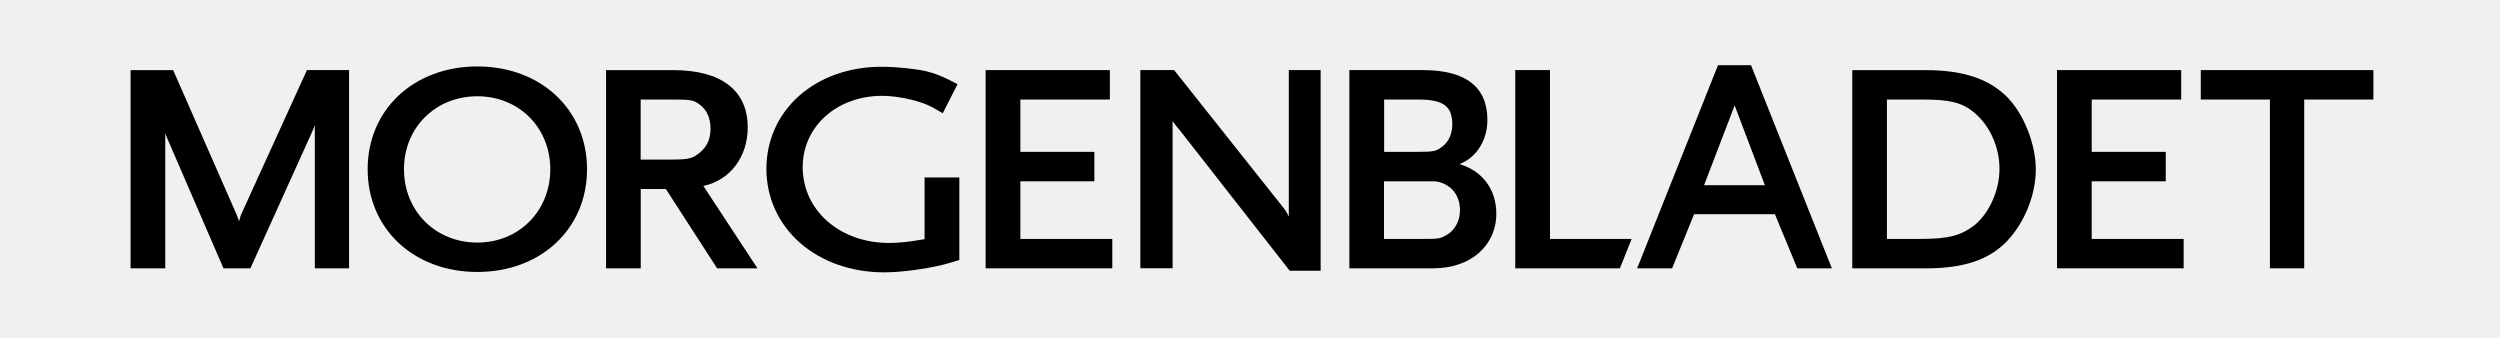
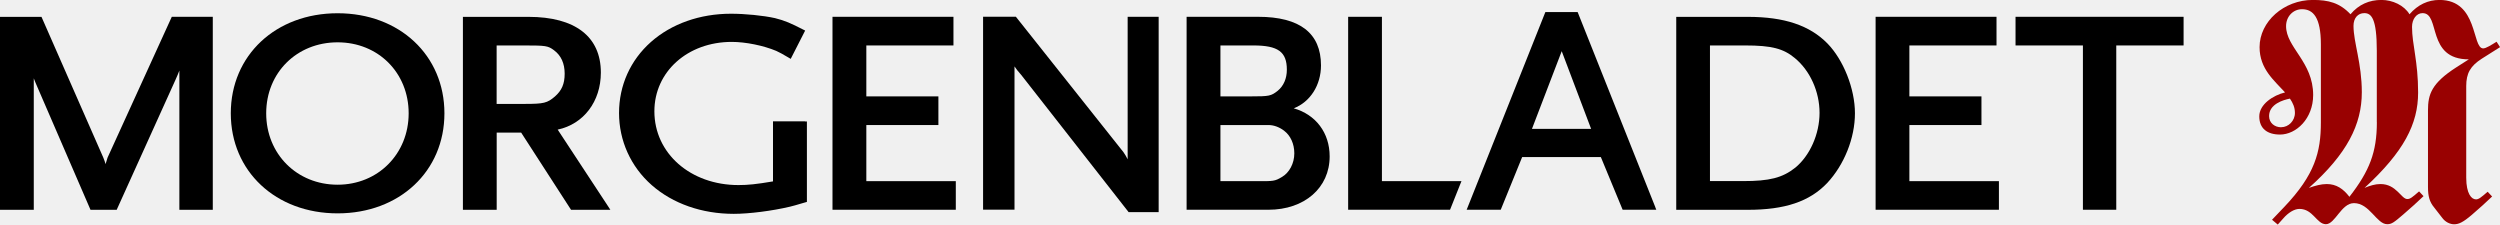
- <svg xmlns="http://www.w3.org/2000/svg" xmlns:xlink="http://www.w3.org/1999/xlink" version="1.1" id="Layer_1" x="0px" y="0px" viewBox="0 0 595.28 80.4" style="enable-background:new 0 0 595.28 80.4;" xml:space="preserve">
-   <style type="text/css">
- 	.st0{clip-path:url(#SVGID_00000018947332386584615590000004591940148327917994_);}
- 	.st1{clip-path:url(#SVGID_00000103986584603078048300000011971579060377663420_);}
- 	.st2{clip-path:url(#SVGID_00000158727841280297674370000017560782427784174721_);}
- </style>
-   <g>
-     <defs>
-       <rect id="SVGID_1_" x="31.09" width="534.04" height="64.86" />
-     </defs>
-     <clipPath id="SVGID_00000067936178445190001730000000660769708696545199_">
-       <use xlink:href="#SVGID_1_" style="overflow:visible;" />
+ <svg xmlns="http://www.w3.org/2000/svg" width="3017" height="271" viewBox="0 0 3017 271" fill="none">
+   <g clipPath="url(#clip0_536_5)">
+     <path d="M254.614 20.27H207.31L206.728 21.578L129.778 190.281V190.427L129.705 190.572C128.688 193.769 127.961 196.094 127.38 198.055C126.871 195.876 126.072 193.696 124.764 190.427L50.647 21.651L50.065 20.343H0V253.2H40.764V94.523C42 97.865 43.526 101.425 45.56 106.075L108.632 251.819L109.214 253.2H140.822L141.404 251.892L211.67 96.557C213.85 91.762 215.303 88.275 216.465 85.151V253.2H256.794V20.27H254.541H254.614Z" fill="black" />
+     <path d="M407.426 222.903C358.305 222.903 321.247 185.849 321.247 136.735C321.247 87.621 358.305 51.076 407.426 51.076C456.546 51.076 493.169 87.912 493.169 136.735C493.169 185.559 456.329 222.903 407.426 222.903ZM407.426 15.984C332.727 15.984 278.52 66.769 278.52 136.735C278.52 206.701 332.727 257.486 407.426 257.486C482.124 257.486 536.331 206.701 536.331 136.735C536.331 66.769 482.124 15.984 407.426 15.984Z" fill="black" />
+     <path d="M633.047 54.854C658.697 54.854 661.386 55.29 668.507 60.593C677.081 66.915 681.441 76.432 681.441 88.929C681.441 101.425 677.808 109.272 669.742 116.392C660.441 124.384 656.299 125.401 632.974 125.401H599.331V54.854H632.974H633.047ZM734.34 249.712L673.012 156.424C704.33 149.74 725.112 122.495 725.112 87.548C725.112 44.174 694.084 20.343 637.843 20.343H558.639V253.2H599.403V159.984H628.905L688.489 252.183L689.143 253.2H736.593L734.34 249.712Z" fill="black" />
+     <path d="M971.442 146.398H932.858V218.907C912.73 222.322 902.775 223.339 891.149 223.339C833.308 223.339 789.71 185.05 789.71 134.338C789.71 86.531 829.82 50.567 883.083 50.567C899.723 50.567 921.231 54.926 936.709 61.393C939.906 62.773 945.138 65.607 952.186 69.821L954.221 71.056L955.311 68.949L970.643 38.87L971.66 36.908L969.698 35.891C954.293 27.972 947.172 24.848 935.256 21.869C921.159 18.745 899.287 16.565 882.138 16.565C844.644 16.565 810.346 28.698 785.568 50.64C760.717 72.654 747.056 103.096 747.056 136.372C747.056 169.647 761.08 201.034 786.513 223.411C811.945 245.789 847.114 258.068 885.481 258.068C904.01 258.068 931.913 254.508 953.349 249.422C956.909 248.623 961.778 247.169 967.881 245.353L972.169 244.118L973.767 243.682V146.616H971.515L971.442 146.398Z" fill="black" />
+     <path d="M1151.21 218.616H1045.49V150.903H1130.21H1132.46V148.65V118.572V116.319H1130.21H1045.49V54.854H1148.38H1150.63V52.602V22.523V20.27H1148.38H1006.9H1004.65V22.523V250.947V253.127H1006.9H1151.21H1153.46V250.947V220.796V218.616H1151.21Z" fill="black" />
+     <path d="M1396.02 20.27H1360.85V192.243C1359.32 189.119 1357.58 186.14 1355.76 183.597L1226.64 21.07L1225.98 20.198H1186.38V253.054H1224.31V80.138C1226.2 83.116 1228.74 86.313 1232.38 90.382C1232.3 90.237 1361.36 255.161 1361.36 255.161L1362.01 256.033H1398.27V20.27H1396.02Z" fill="black" />
+     <path d="M1472.82 54.854H1512.64C1542.43 54.854 1552.97 62.555 1552.97 84.133C1552.97 94.741 1549.05 103.823 1541.85 109.635C1533.86 115.883 1531.68 116.319 1509.3 116.319H1472.82V54.854ZM1472.82 150.903H1530.81C1537.13 150.903 1543.74 153.3 1549.55 157.66L1550.86 155.916L1549.55 157.732C1557.33 163.399 1561.98 173.571 1561.98 185.05C1561.98 197.183 1556.02 208.445 1546.87 213.676C1538.51 218.689 1536.55 218.689 1517.73 218.616H1472.82V150.903ZM1561.33 130.705C1581.02 123.076 1594.17 102.951 1594.17 78.902C1594.17 40.032 1568.67 20.27 1518.31 20.27H1431.99V253.127H1530.74C1574.26 253.127 1604.63 226.681 1604.63 188.755C1604.63 160.202 1587.85 138.261 1561.25 130.705" fill="black" />
+     <path d="M1760.43 218.616H1667.71V22.523V20.27H1665.53H1629.19H1626.94V22.523V250.947V253.127H1629.19H1748.36H1749.89L1750.47 251.747L1762.46 221.668L1763.7 218.616H1760.43Z" fill="black" />
+     <path d="M1920.21 155.48H1848.78L1884.68 61.756L1920.14 155.48H1920.21ZM1997.67 250.076L1904.44 15.911L1903.86 14.531H1864.99L1864.41 15.911L1771.18 250.076L1769.94 253.127H1811.07L1811.65 251.747L1836.94 189.555H1931.91L1957.63 251.747L1958.22 253.127H1998.83L1997.6 250.076H1997.67Z" fill="black" />
+     <path d="M2063.65 54.854H2106.3C2137.7 54.854 2152.23 58.559 2166.03 70.111C2184.42 85.296 2195.83 110.58 2195.83 136.227C2195.83 161.873 2184.06 188.029 2166.54 202.342C2150.99 214.62 2135.59 218.544 2103.4 218.544H2063.58V54.854H2063.65ZM2204.98 220.941C2225.69 198.782 2238.55 166.523 2238.55 136.735C2238.55 106.947 2224.6 72.218 2205.42 52.529C2183.91 30.587 2153.32 20.343 2109.21 20.343H2022.89V253.2H2109.21C2154.12 253.2 2183.69 243.246 2204.98 220.941Z" fill="black" />
+     <path d="M2410.04 218.616H2304.24V150.903H2388.97H2391.22V148.65V118.572V116.319H2388.97H2304.24V54.854H2407.13H2409.39V52.602V22.523V20.27H2407.13H2265.66H2263.48V22.523V250.947V253.127H2265.66H2410.04H2412.29V250.947V220.796V218.616H2410.04Z" fill="black" />
+     <path d="M2632.97 20.27H2434.6H2432.35V22.523V52.602V54.854H2434.6H2513.66V250.875V253.127H2515.84H2551.73H2553.91V250.875V54.854H2632.97H2635.15V20.27H2632.97Z" fill="black" />
+     <path d="M2987.79 240.558C2982.78 240.558 2976.24 234.019 2976.24 214.402V103.895C2976.24 88.493 2981.25 79.629 2995.13 70.765L3017.07 56.888L3012.86 50.349C3006.68 54.2 3000.14 58.414 2996.73 58.414C2982.85 58.414 2990.99 -0.073 2943.97 -0.073C2930.09 -0.073 2917.81 5.667 2907.79 17.219C2901.25 6.394 2887.37 -0.073 2873.93 -0.073C2859.32 -0.073 2846.6 5.304 2836.58 17.219C2823.5 3.342 2809.98 -0.073 2791.16 -0.073C2756.14 -0.073 2726.85 26.083 2726.85 56.888C2726.85 83.48 2744.95 97.429 2757.59 111.524C2743.42 114.939 2726.49 125.837 2726.49 140.441C2726.49 155.044 2736.08 162.382 2751.49 162.382C2771.11 162.382 2791.52 143.129 2791.52 114.648C2791.52 74.616 2758.83 57.324 2758.83 31.532C2758.83 19.98 2767.25 11.116 2778.08 11.116C2791.6 11.116 2800.83 21.142 2800.83 53.474V147.779C2800.83 183.597 2793.49 210.915 2756.94 249.422L2741.89 265.188L2748.8 271L2755.7 263.299C2761.08 257.123 2768.42 252.11 2774.96 252.11C2791.52 252.11 2795.74 270.564 2806.93 270.564C2818.12 270.564 2825.39 245.135 2840.79 245.135C2859.68 245.135 2868.11 270.564 2880.83 270.564C2886.21 270.564 2888.89 268.602 2900.45 258.649L2913.16 247.46L2924.72 236.707L2919.34 230.968C2910.91 238.306 2908.59 240.195 2905.1 240.195C2897.76 240.195 2892.02 222.104 2872.76 222.104C2866.22 222.104 2860.05 224.065 2853.51 226.754C2900.88 183.234 2918.18 149.74 2918.18 111.669C2918.18 73.599 2910.84 53.909 2910.84 32.404C2910.84 23.177 2916.22 15.839 2923.55 15.839C2945.5 15.839 2927.77 71.637 2979.36 71.637L2964.32 81.227C2934.31 100.481 2930.09 113.922 2930.09 133.175V225.954C2930.09 236.707 2931.98 243.682 2937.43 250.221L2947.02 262.572C2951.24 268.384 2957.05 270.637 2961.63 270.637C2967.01 270.637 2972.02 268.675 2983.21 259.085L2995.93 247.896L3007.48 237.143L3002.1 231.404C2994.04 238.306 2991.35 240.631 2987.86 240.631L2987.79 240.558ZM2752.94 153.591C2744.87 153.591 2738.33 148.214 2738.33 140.077C2738.33 125.692 2755.27 120.606 2763.48 119.008C2767.11 124.239 2769.51 129.76 2769.51 136.227C2769.51 145.817 2761.8 153.518 2752.94 153.518V153.591ZM2868.4 147.415C2868.4 183.597 2859.54 206.338 2835.27 237.506C2827.93 227.916 2819.5 222.104 2807.95 222.104C2801.04 222.104 2794.07 224.065 2786.37 226.754C2832.58 185.559 2850.24 150.176 2850.24 111.306C2850.24 76.287 2840.21 51.221 2840.21 31.241C2840.21 21.651 2845.59 15.839 2853.29 15.839C2861.79 15.839 2868.33 22.378 2868.33 61.248V147.488L2868.4 147.415Z" fill="#990101" />
+   </g>
+   <defs>
+     <clipPath id="clip0_536_5">
+       <rect width="3017" height="271" fill="white" />
    </clipPath>
-     <path style="clip-path:url(#SVGID_00000067936178445190001730000000660769708696545199_);" d="M82.68,16.69h-9.3h-0.29l-0.12,0.26   L57.38,51.15l-0.01,0.02l-0.01,0.03c-0.21,0.65-0.35,1.12-0.46,1.52c-0.11-0.45-0.26-0.88-0.53-1.55   c-0.01-0.01-15.02-34.2-15.02-34.2l-0.12-0.27h-0.3h-9.39h-0.45v0.45v46.3v0.45h0.45h7.36h0.45v-0.45v-31.7   c0.25,0.67,0.55,1.4,0.97,2.34c0,0,12.78,29.54,12.78,29.54l0.12,0.27h0.3h5.81h0.29l0.12-0.27l14.24-31.48   c0.45-0.98,0.74-1.67,0.98-2.32v33.61v0.45h0.45h7.26h0.45v-0.45v-46.3v-0.45H82.68z" />
-     <path style="clip-path:url(#SVGID_00000067936178445190001730000000660769708696545199_);" d="M113.66,57.76   c-9.96,0-17.47-7.51-17.47-17.47c0-9.9,7.51-17.37,17.47-17.37c9.9,0,17.37,7.47,17.37,17.37   C131.03,50.25,123.56,57.76,113.66,57.76 M113.66,15.82c-15.13,0-26.12,10.29-26.12,24.47c0,14.18,10.98,24.47,26.12,24.47   c15.14,0,26.12-10.29,26.12-24.47C139.78,26.11,128.79,15.82,113.66,15.82" />
-     <path style="clip-path:url(#SVGID_00000067936178445190001730000000660769708696545199_);" d="M159.37,23.7   c5.21,0,5.74,0.09,7.19,1.17l0.25-0.34l-0.25,0.34c1.74,1.28,2.62,3.21,2.62,5.74c0,2.4-0.73,4.12-2.37,5.57   c-1.89,1.62-2.72,1.82-7.45,1.82h-6.81V23.7H159.37z M179.9,63.19l-12.42-18.91c6.34-1.36,10.56-6.88,10.56-13.96   c0-8.79-6.28-13.62-17.69-13.62h-15.59h-0.45v0.45v46.3v0.45h0.45h7.36h0.45v-0.45V45.01h5.98l12.07,18.68l0.13,0.21h0.25h8.52   h0.84L179.9,63.19z" />
-     <path style="clip-path:url(#SVGID_00000067936178445190001730000000660769708696545199_);" d="M227.96,42.26h-7.36h-0.45v0.45   v14.24c-4.08,0.69-6.1,0.9-8.46,0.9c-11.72,0-20.56-7.76-20.56-18.05c0-9.68,8.13-16.98,18.92-16.98c3.37,0,7.74,0.88,10.87,2.19   c0.65,0.28,1.71,0.86,3.14,1.71l0.42,0.25l0.22-0.43l3.1-6.1l0.2-0.4l-0.4-0.21c-3.12-1.61-4.57-2.24-6.97-2.85   c-2.86-0.64-7.28-1.08-10.77-1.08c-7.6,0-14.55,2.45-19.57,6.91c-5.03,4.46-7.8,10.63-7.8,17.37c0,6.84,2.84,13.11,8,17.64   c5.15,4.53,12.27,7.03,20.06,7.03c3.76,0,9.41-0.72,13.76-1.76c0.73-0.16,1.71-0.45,2.94-0.82l0.86-0.26l0.32-0.09V61.6V42.71   v-0.45H227.96z" />
-   </g>
-   <polygon points="264.39,56.89 242.96,56.89 242.96,43.17 260.13,43.17 260.58,43.17 260.58,42.71 260.58,36.61 260.58,36.16   260.13,36.16 242.96,36.16 242.96,23.7 263.81,23.7 264.27,23.7 264.27,23.25 264.27,17.14 264.27,16.69 263.81,16.69 235.14,16.69   234.69,16.69 234.69,17.14 234.69,63.44 234.69,63.89 235.14,63.89 264.39,63.89 264.85,63.89 264.85,63.44 264.85,57.34   264.85,56.89 " />
-   <g>
-     <defs>
-       <rect id="SVGID_00000143608040825769005630000000947963176373236135_" x="31.09" width="534.04" height="64.86" />
-     </defs>
-     <clipPath id="SVGID_00000028326485152100025870000003028348586168085930_">
-       <use xlink:href="#SVGID_00000143608040825769005630000000947963176373236135_" style="overflow:visible;" />
-     </clipPath>
-     <path style="clip-path:url(#SVGID_00000028326485152100025870000003028348586168085930_);" d="M314.01,16.69h-6.68h-0.45v0.45   v34.41c-0.31-0.63-0.66-1.24-1.02-1.75c-0.01-0.01-26.16-32.95-26.16-32.95l-0.14-0.17h-0.22h-7.36h-0.45v0.45v46.3v0.45h0.45h6.78   h0.45v-0.45V28.83c0.38,0.6,0.9,1.26,1.63,2.08c-0.02-0.02,26.13,33.39,26.13,33.39l0.14,0.17h0.22h6.68h0.45v-0.45V17.14v-0.45   H314.01z" />
-     <path style="clip-path:url(#SVGID_00000028326485152100025870000003028348586168085930_);" d="M329.57,23.7h8.07   c6.03,0,8.17,1.55,8.17,5.94c0,2.15-0.8,3.99-2.25,5.17c-1.63,1.27-2.06,1.35-6.59,1.35h-7.39V23.7z M329.56,43.17h11.75   c1.28,0,2.62,0.48,3.8,1.36l0.27-0.36l-0.26,0.36c1.58,1.14,2.52,3.22,2.52,5.54c0,2.46-1.2,4.74-3.07,5.81   c-1.69,1.01-2.09,1.01-5.91,1.01h-1.04h-8.07V43.17z M347.51,39.08c4-1.54,6.66-5.62,6.66-10.51c0-7.88-5.17-11.88-15.37-11.88   h-17.05h-0.45v0.45v46.3v0.45h0.45h19.56c8.82,0,14.98-5.36,14.98-13.04C356.3,45.07,352.9,40.62,347.51,39.08" />
-   </g>
-   <polygon points="387.85,56.89 369.07,56.89 369.07,17.14 369.07,16.69 368.62,16.69 361.25,16.69 360.8,16.69 360.8,17.14   360.8,63.44 360.8,63.89 361.25,63.89 385.41,63.89 385.71,63.89 385.83,63.61 388.27,57.51 388.51,56.89 " />
-   <path d="M420.24,44.1h-2.97h-0.25h-8.04h-0.26h-2.96l7.28-19L420.24,44.1z M435.94,63.27l-18.89-47.46l-0.11-0.28h-7.87l-0.11,0.28  l-18.89,47.46l-0.25,0.62h0.67h7.36h0.3l0.11-0.28l5.12-12.6h19.25l5.21,12.6l0.12,0.28h0.3h7.26h0.67L435.94,63.27z" />
-   <g>
-     <defs>
-       <rect id="SVGID_00000034770585587974423300000016540492150938641317_" x="31.09" width="534.04" height="64.86" />
-     </defs>
-     <clipPath id="SVGID_00000065042364461799866510000013495403348116511911_">
-       <use xlink:href="#SVGID_00000034770585587974423300000016540492150938641317_" style="overflow:visible;" />
-     </clipPath>
-     <path style="clip-path:url(#SVGID_00000065042364461799866510000013495403348116511911_);" d="M449.31,23.7h8.65   c6.36,0,9.3,0.75,12.11,3.09l0.25-0.3l-0.25,0.31c3.72,3.07,6.03,8.21,6.03,13.4c0,5.12-2.39,10.5-5.94,13.4   c-3.16,2.49-6.27,3.29-12.79,3.29h-8.07V23.7z M477.95,57.36c4.2-4.5,6.8-11.03,6.8-17.06c0-5.9-2.82-13.08-6.71-17.07   c-4.36-4.45-10.55-6.53-19.5-6.53H441.5h-0.45v0.45v46.3v0.45h0.45h17.05C467.65,63.89,473.63,61.88,477.95,57.36l-0.33-0.31   c0,0,0,0,0,0L477.95,57.36z" />
-   </g>
-   <polygon points="519.5,56.89 498.06,56.89 498.06,43.17 515.24,43.17 515.69,43.17 515.69,42.71 515.69,36.61 515.69,36.16   515.24,36.16 498.06,36.16 498.06,23.7 518.92,23.7 519.37,23.7 519.37,23.25 519.37,17.14 519.37,16.69 518.92,16.69 490.25,16.69   489.8,16.69 489.8,17.14 489.8,63.44 489.8,63.89 490.25,63.89 519.5,63.89 519.95,63.89 519.95,63.44 519.95,57.34 519.95,56.89   " />
-   <polygon points="564.68,16.69 524.48,16.69 524.03,16.69 524.03,17.14 524.03,23.25 524.03,23.7 524.48,23.7 540.49,23.7   540.49,63.44 540.49,63.89 540.95,63.89 548.21,63.89 548.66,63.89 548.66,63.44 548.66,23.7 564.68,23.7 565.13,23.7 565.13,16.69   " />
+   </defs>
</svg>
